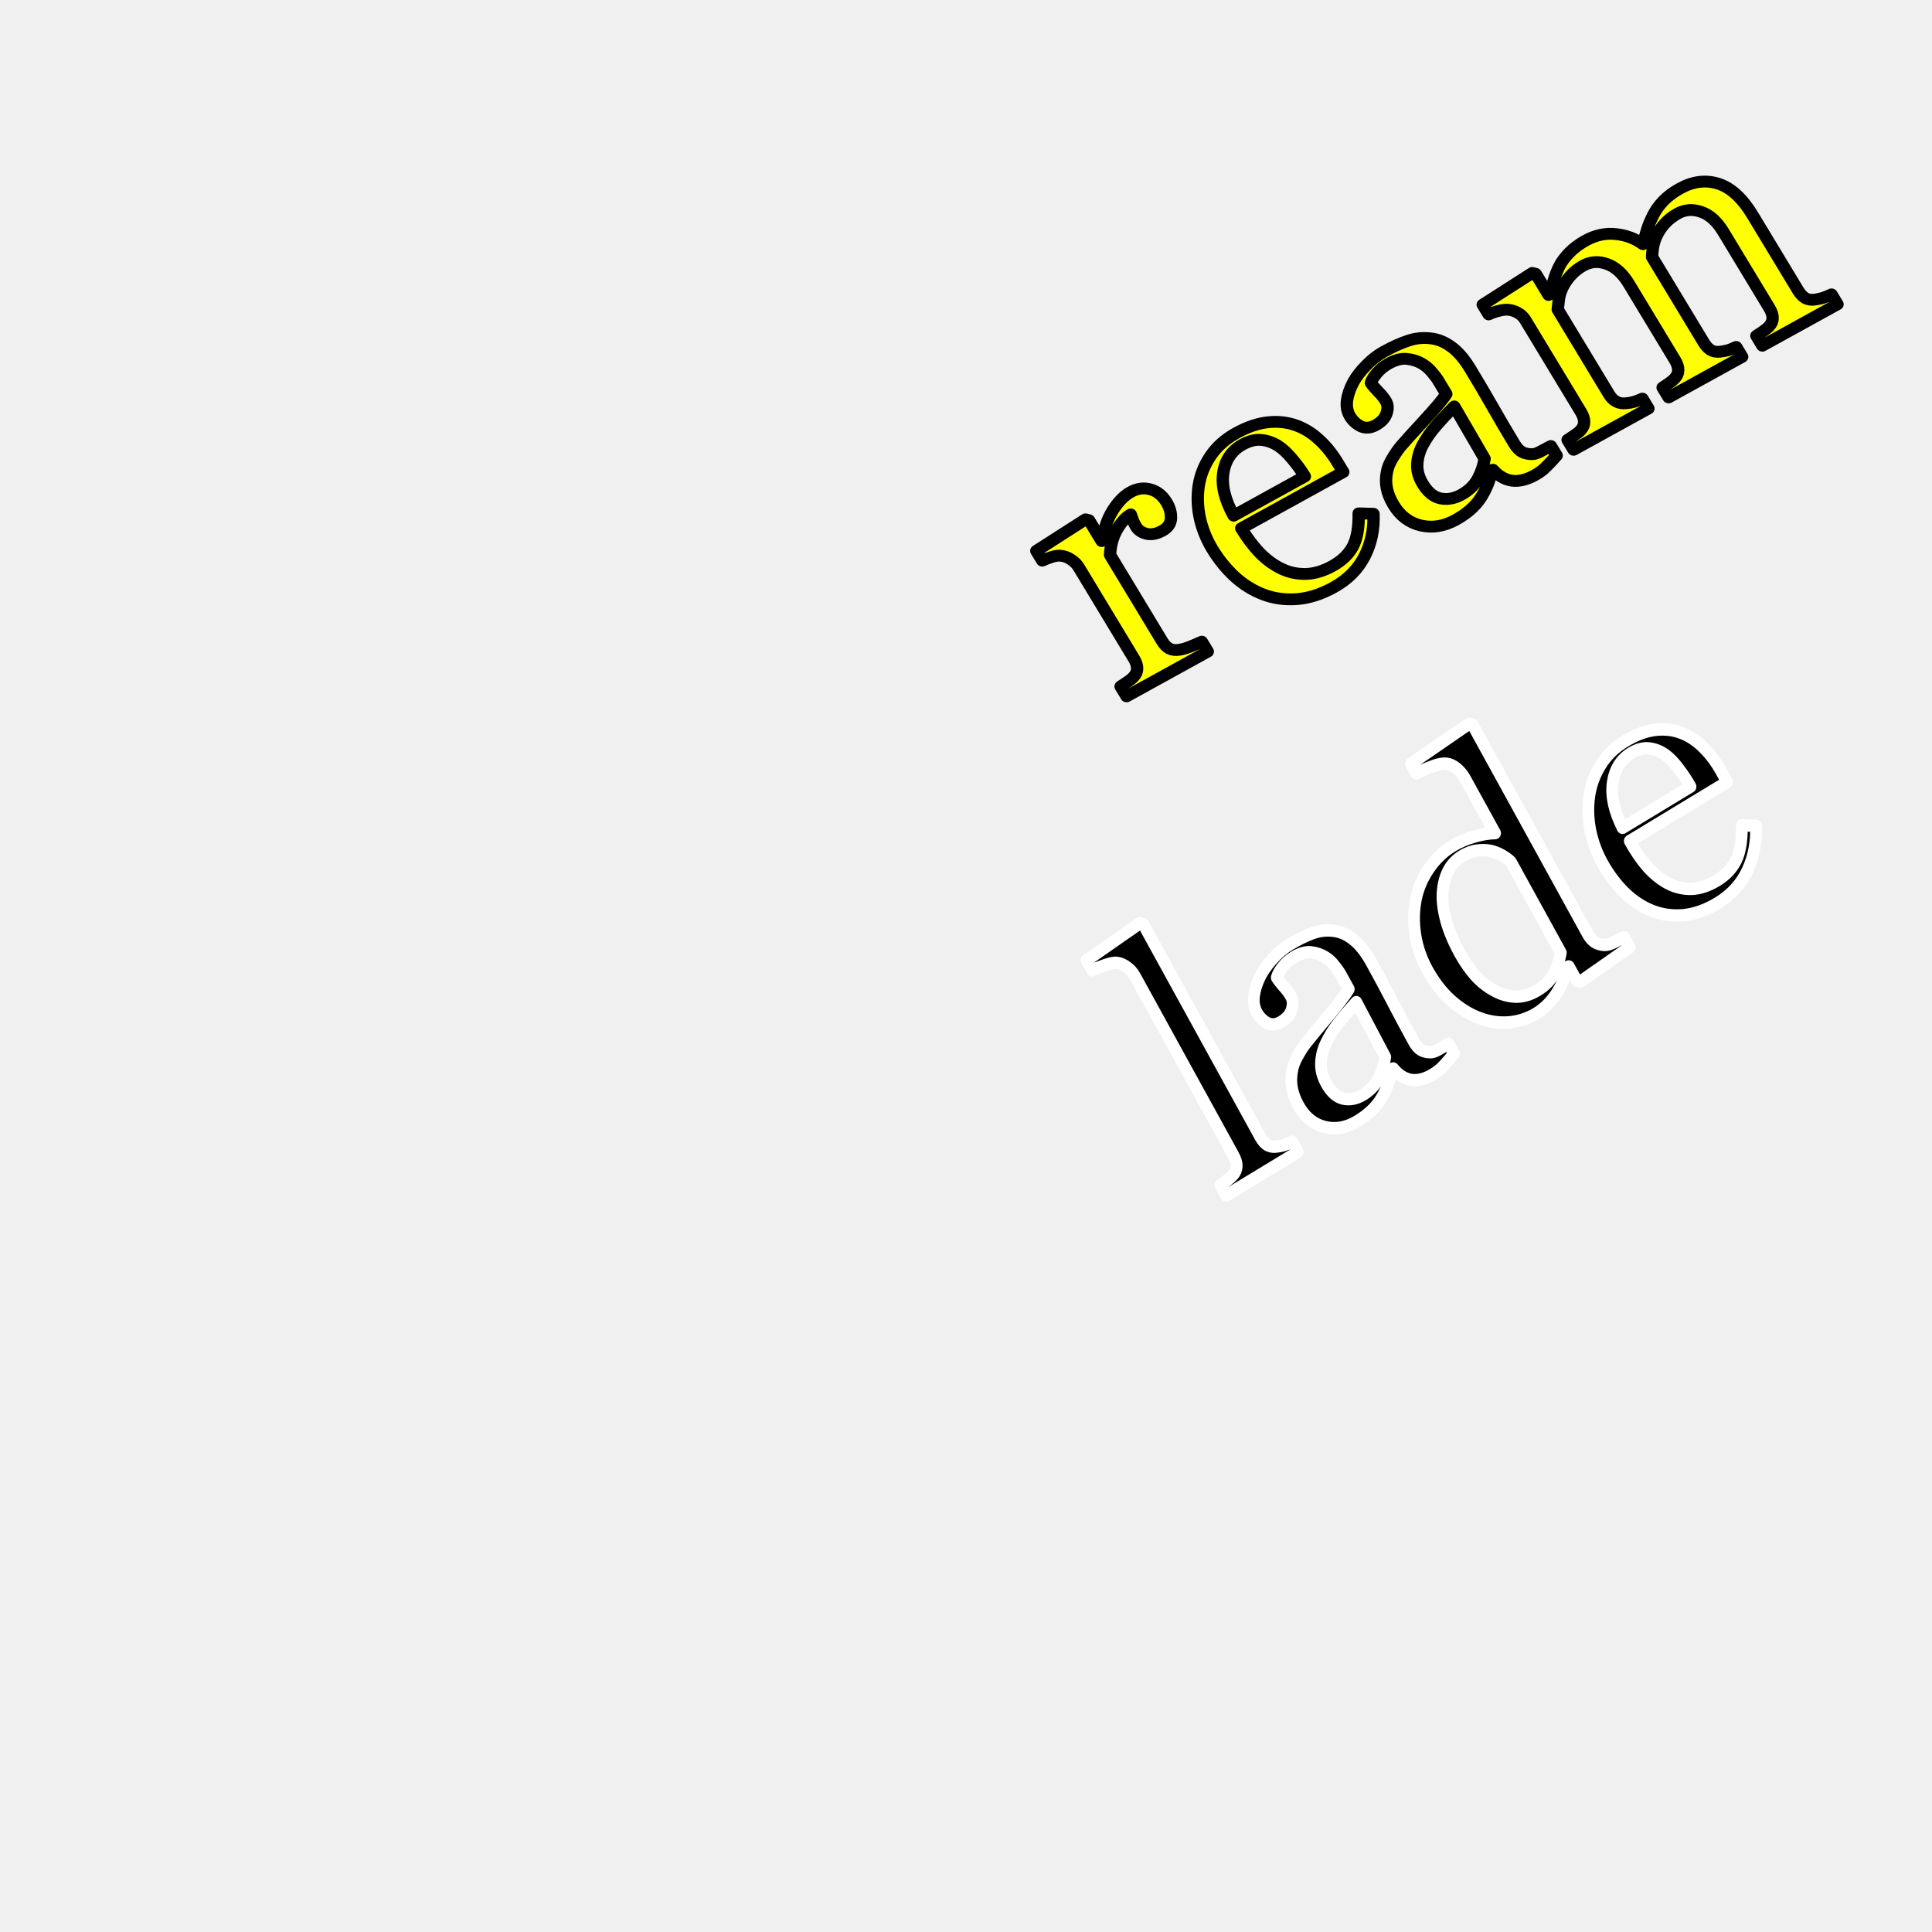
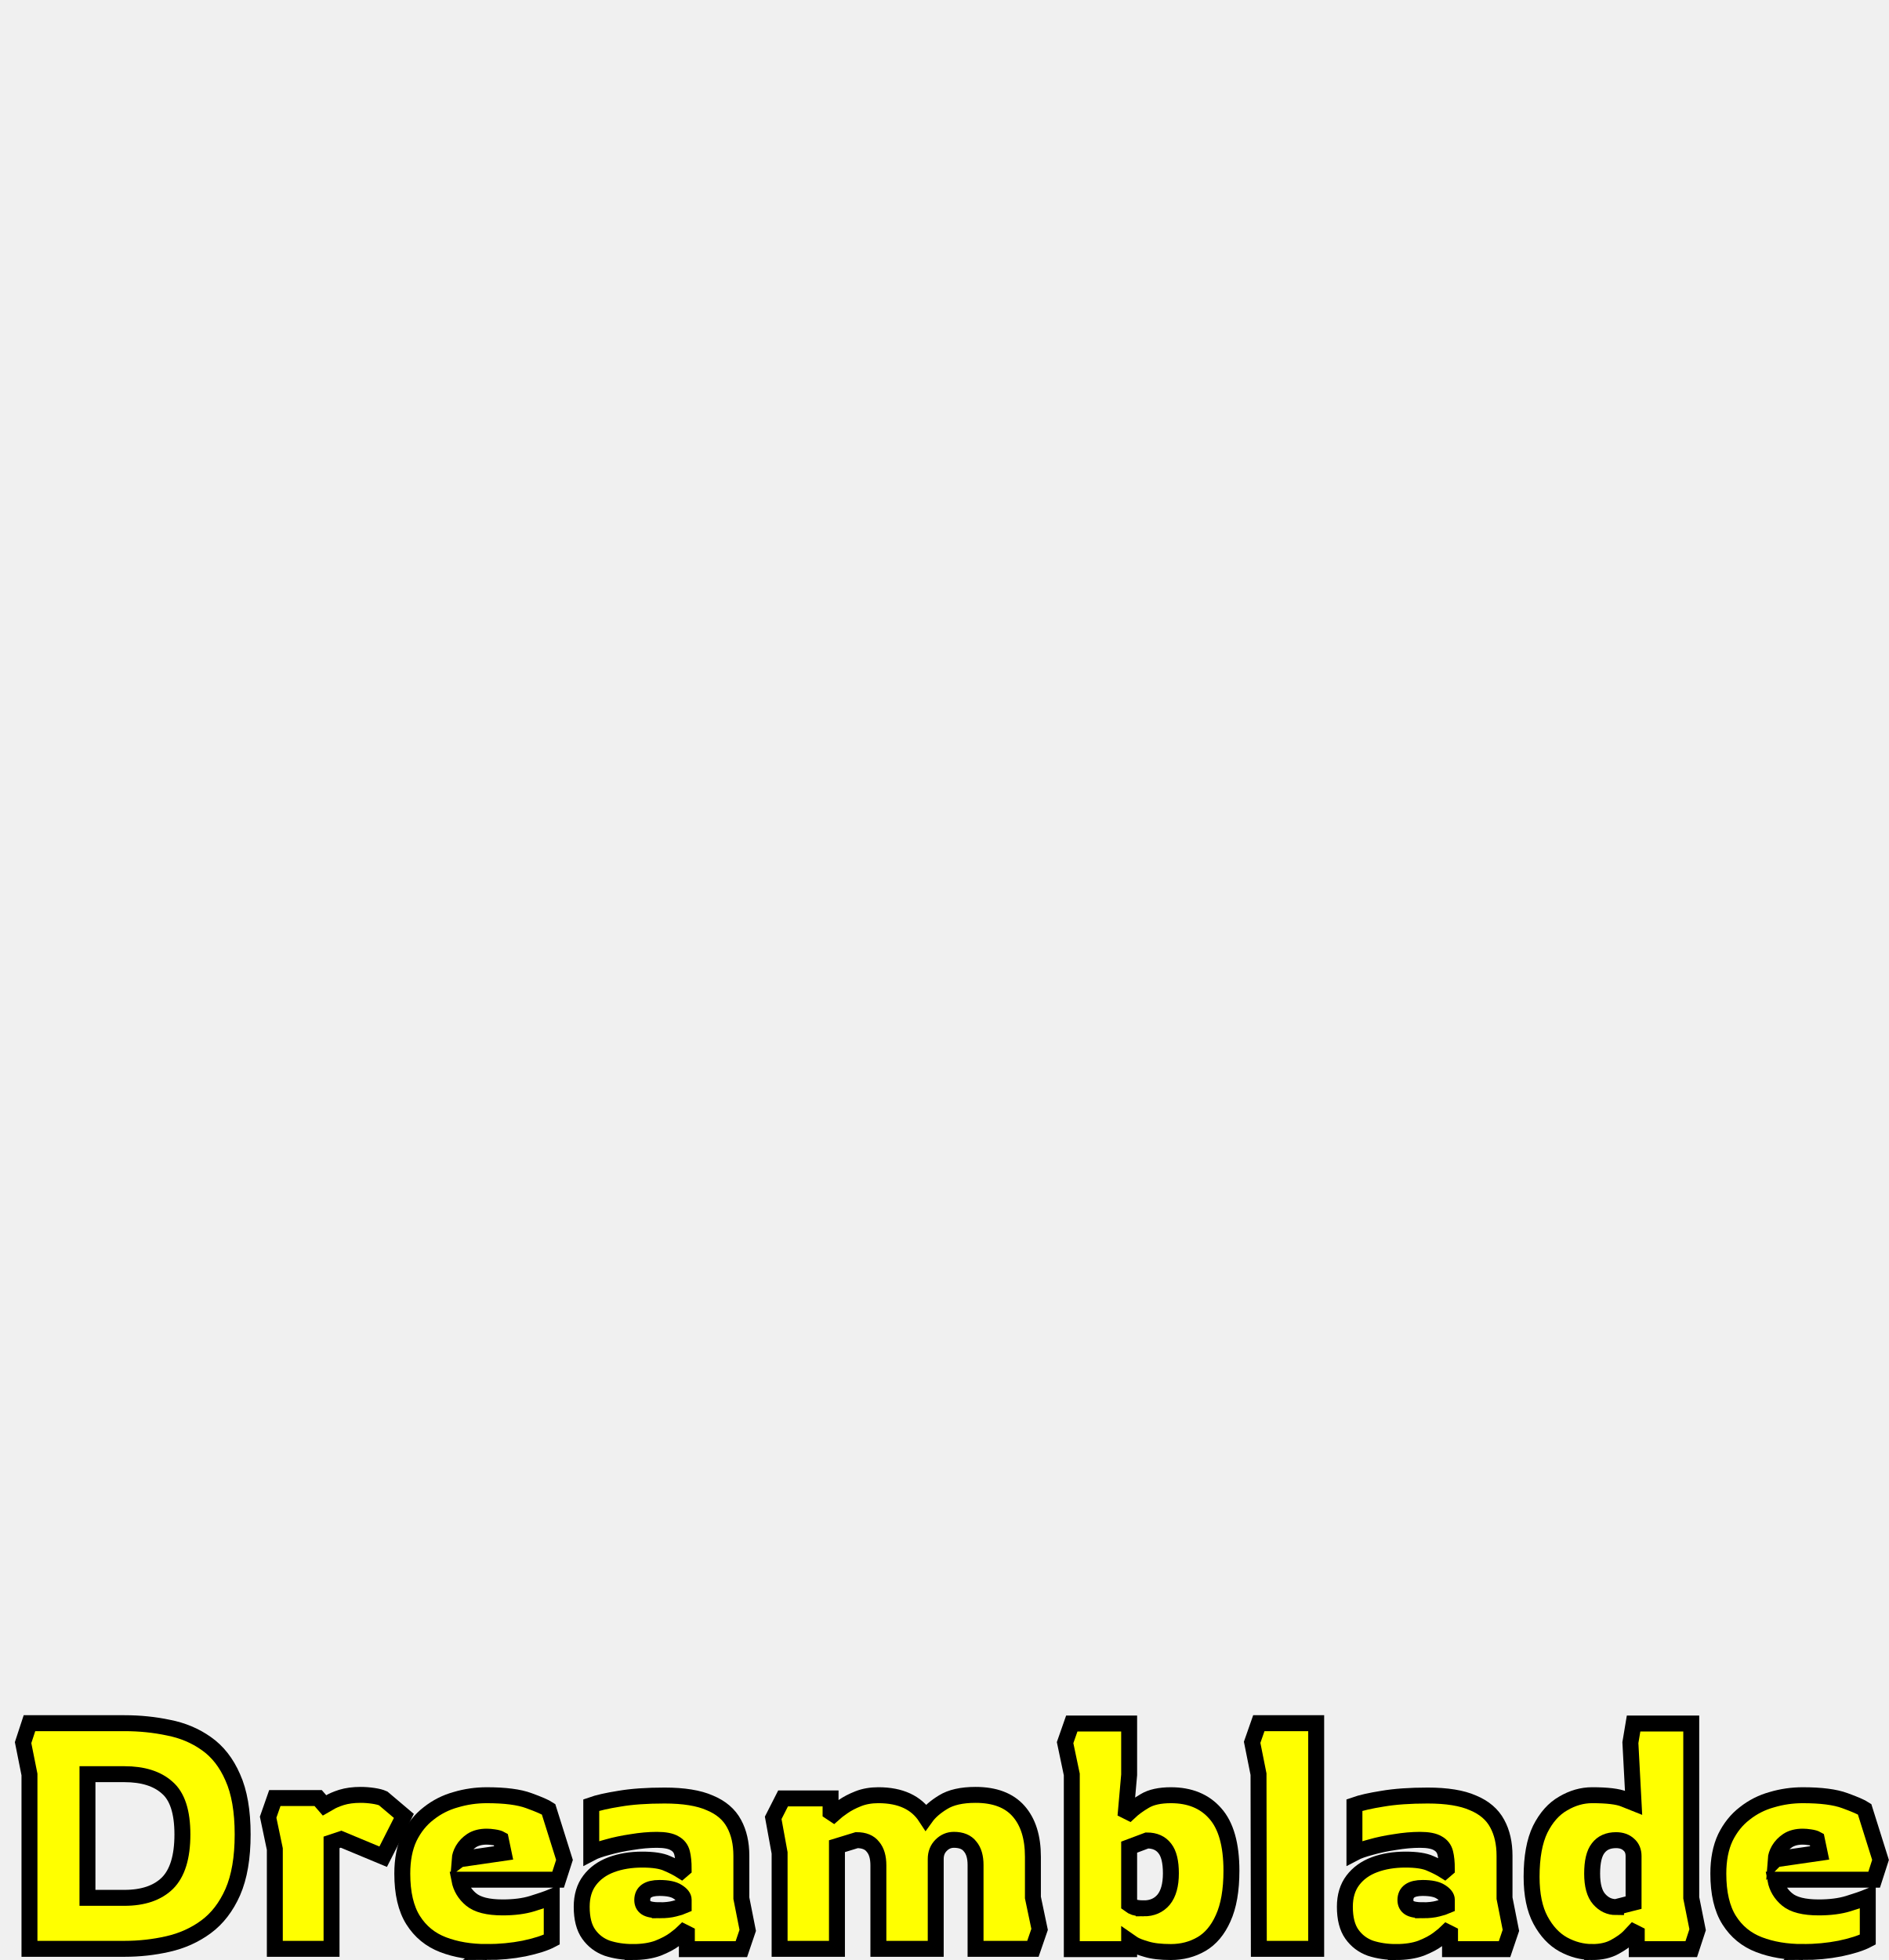
- <svg xmlns="http://www.w3.org/2000/svg" width="160mm" height="160mm" viewBox="0 0 160 160" version="1.1" id="svg154">
+ <svg xmlns="http://www.w3.org/2000/svg" width="177.712mm" height="184.397mm" viewBox="0 0 177.712 184.397" version="1.1" id="svg154">
  <defs id="defs151">
    <linearGradient id="linearGradient2158">
      <stop style="stop-color:#252525;stop-opacity:1;" offset="0" id="stop2156" />
    </linearGradient>
  </defs>
-   <g id="layer5" transform="matrix(0.8136918,0,0,0.8136918,7.45822,15.78859)" style="display:none">
+   <g id="layer1" style="display:none" transform="translate(-1.058334,-0.529167)">
+     <path id="rect3042" style="display:none;fill:#ffffff;stroke:#000000;stroke-width:2;stroke-linecap:square;stroke-dasharray:none" d="m 143.696,99.512 c 20.204,-18.272 29.28,-43.044 31.853,-41.177 l -1.965,22.13 20.962,-8.337 c 2.954,-1.175 -12.731,19.776 -32.935,38.048 -20.204,18.272 -38.621,35.296 -40.614,32.82 l -9.84,-12.222 c -1.994,-2.476 12.336,-12.99 32.54,-31.262 z" />
+     <path id="path5283-0" style="display:none;fill:#ffffff;stroke:#000000;stroke-width:2;stroke-linecap:square;stroke-dasharray:none" d="m 130.93,140.1 c 7.566,-2.857 35.841,-40.194 35.841,-40.194 0,0 -30.597,29.558 -38.799,29.368 1.67,5.43 1.636,5.433 2.958,10.826 z" />
+     <path id="path5283-0-9" style="display:none;fill:#ffffff;stroke:#000000;stroke-width:2;stroke-linecap:square;stroke-dasharray:none" d="m 118.239,124.956 c 5.055,-6.312 29.001,-49.46 29.001,-49.46 0,0 -29.905,37.636 -37.06,41.651 4.203,3.823 4.175,3.842 8.06,7.81 z" />
+     <path id="path5283-5-8" style="display:none;fill:#ffffff;stroke:#000000;stroke-width:1.144;stroke-linecap:square" d="m 117.979,128.186 c 3.782,-2.815 13.098,-17.382 17.894,-22.175 7.327,-7.323 12.877,-32.138 12.877,-32.138 0,0 -16.037,22.907 -19.044,25.971 -2.788,2.84 -14.018,16.078 -18.666,17.309 3.691,5.473 3.653,5.487 6.94,11.032 z" />
+     <path id="path5283" style="display:none;fill:#ffffff;stroke:#000000;stroke-width:2;stroke-linecap:square" d="m 123.549,141.279 c 6.242,-5.362 13.577,-27.129 27.272,-41.794 11.74,-12.572 12.522,-37.08 12.522,-37.08 0,0 -9.759,22.374 -17.863,29.775 -12.598,11.505 -27.205,27.78 -35.115,30.45 6.969,9.225 6.906,9.254 13.184,18.649 z" />
+     <path id="path5283-7" style="display:inline;fill:#ffffff;stroke:#000000;stroke-width:2.45;stroke-linecap:square" d="m 132.762,140.883 c 7.645,-6.568 28.242,-25.353 37.904,-47.49 9.915,-22.718 3.903,-36.615 3.903,-36.615 0,0 -7.44,23.999 -17.367,35.711 -14.169,16.717 -26.402,25.983 -36.09,29.253 8.537,11.3 3.961,7.632 11.651,19.14 z" />
+     <path id="path5283-7-7" style="display:inline;fill:#ffffff;stroke:#000000;stroke-width:1.968;stroke-linecap:square" d="m 126.178,132.002 c 6.141,-5.276 22.685,-20.364 30.445,-38.145 7.964,-18.248 3.135,-29.41 3.135,-29.41 0,0 -5.976,19.276 -13.95,28.684 -11.381,13.428 -21.206,20.87 -28.989,23.497 6.857,9.076 3.181,6.13 9.358,15.374 z" />
+     <path id="path5283-7-7-7" style="display:inline;fill:#ffffff;stroke:#000000;stroke-width:1.58;stroke-linecap:square" d="m 118.797,126.426 c 4.931,-4.236 18.213,-16.35 24.444,-30.626 6.394,-14.651 2.517,-23.613 2.517,-23.613 0,0 -4.798,15.477 -11.2,23.03 -9.137,10.781 -17.026,16.757 -23.275,18.865 5.505,7.287 2.554,4.922 7.514,12.343 z" />
+     <path style="display:none;fill:none;fill-opacity:1;stroke:#ff0000;stroke-width:2.041;stroke-linecap:square;stroke-dasharray:none;stroke-opacity:1" id="path9271" d="M -32.732,72.798 A 104.49,104.49 0 0 1 75.095,-28.235 104.49,104.49 0 0 1 176.137,79.583 104.49,104.49 0 0 1 68.328,180.635 104.49,104.49 0 0 1 -32.734,72.835" />
+     <path style="display:none;fill:none;fill-opacity:1;stroke:#ff0000;stroke-width:1.795;stroke-linecap:square;stroke-dasharray:none;stroke-opacity:1" id="path9271-3" d="M -18.534,74.023 A 91.893,91.893 0 0 1 76.294,-14.83 91.893,91.893 0 0 1 165.154,79.99 91.893,91.893 0 0 1 70.343,168.859 91.893,91.893 0 0 1 -18.535,74.055" />
+     <path style="display:none;fill:none;fill-opacity:1;stroke:#ff0000;stroke-width:1.502;stroke-linecap:square;stroke-dasharray:none;stroke-opacity:1" id="path9271-3-6" d="M -4.815,69.9 A 76.885,76.885 0 0 1 74.525,-4.441 76.885,76.885 0 0 1 148.874,74.893 76.885,76.885 0 0 1 69.546,149.248 76.885,76.885 0 0 1 -4.816,69.927" />
+     <path style="display:none;fill:none;fill-opacity:1;stroke:#ff0000;stroke-width:1.115;stroke-linecap:square;stroke-dasharray:none;stroke-opacity:1" id="path9271-3-6-0" d="M 20.612,71.668 A 57.061,57.061 0 0 1 79.494,16.495 57.061,57.061 0 0 1 134.672,75.373 57.061,57.061 0 0 1 75.799,130.557 57.061,57.061 0 0 1 20.611,71.688" />
+   </g>
+   <g id="layer5" transform="matrix(0.8136918,0,0,0.8136918,6.399886,15.25942)" style="display:none">
    <path id="rect9190" style="stroke:#ffffff;stroke-width:2.458;stroke-linecap:round;stroke-linejoin:round;stroke-dasharray:none;stroke-dashoffset:0" d="m 103.298,156.664 29.618,18.398 -2.499,-34.056 c -0.012,-0.159 -13.1,-22.691 -13.181,-22.831 l -8.969,-15.535 -8.969,-15.535 c -0.081,-0.14 -17.964,-31.408 -18.088,-31.33 l -26.571,16.608 7.058,12.224 28.054,9.444 -2.646,20.807 21.222,7.642 -9.946,25.646 c 0.099,0.345 4.85,8.476 4.918,8.518 z" />
    <path style="fill:#000000;fill-opacity:1;stroke:#ffffff;stroke-width:3.143;stroke-linecap:square;stroke-linejoin:miter;stroke-dasharray:none;stroke-opacity:1" id="path9532" d="M 29.806,95.806 7.566,83.098 29.692,70.192 Z" transform="matrix(-0.1571604,-0.8919244,-0.7123218,-0.1513224,153.5748,162.9161)" />
    <path style="fill:#000000;fill-opacity:1;stroke:#ffffff;stroke-width:3.143;stroke-linecap:square;stroke-linejoin:miter;stroke-dasharray:none;stroke-opacity:1" id="path9532-1" d="M 29.806,95.806 7.566,83.098 29.692,70.192 Z" transform="matrix(-0.1571604,-0.8919244,-0.7123218,-0.1513224,137.4549,134.9956)" />
    <path style="fill:#ffff01;fill-opacity:1;stroke:#000000;stroke-width:2.222;stroke-linecap:round;stroke-linejoin:round;stroke-dasharray:none;stroke-opacity:1" id="path9636" d="M 113.903,109.645 102.394,93.778 82.798,94.264 94.332,78.415 87.814,59.929 106.452,66 l 15.568,-11.911 -0.015,19.602 16.139,11.125 -18.647,6.043 z" transform="matrix(-0.2658311,1.073828,1.073828,0.2658311,78.31102,4.824574)" />
  </g>
-   <g id="layer2" transform="translate(-5.536466,-6.389885)" style="display:none">
+   <g id="layer2" transform="translate(-6.5948,-6.919052)" style="display:none">
    <g id="g5820" transform="matrix(-1.015379,0.5862291,0.5862291,1.015379,21.48778,-51.64968)" style="stroke-width:1.706;stroke-dasharray:none">
      <path id="rect5930" style="fill:#ffffff;stroke:#000000;stroke-width:1.706;stroke-linecap:round;stroke-dasharray:none" d="m 70.893,198.301 -6.185,2.557 v 26.408 l -0.497,28.214 c 0.079,0.053 -0.661,0.44 -1.624,0.44 -4.914,0 -8.751,2.802 -8.751,8.485 0,5.683 4.689,8.575 8.751,8.485 8.065,-0.179 7.736,-7.47 7.736,-7.47 0,0 0.094,-7.108 0.119,-8.05 z" transform="rotate(180,47.46458,157.1416)" />
      <path style="display:inline;fill:none;fill-rule:evenodd;stroke:#000000;stroke-width:1.09;stroke-linecap:round;stroke-linejoin:miter;stroke-dasharray:none" id="path4261" d="m 83.919,134.839 c -0.409,-0.365 0.29,-0.732 0.606,-0.68 0.858,0.139 1.056,1.216 0.754,1.892 -0.54,1.21 -2.11,1.438 -3.179,0.828 -1.568,-0.896 -1.831,-3.016 -0.902,-4.465 1.239,-1.932 3.926,-2.228 5.751,-0.976 0.915,0.628 1.576,1.585 1.869,2.654" transform="matrix(1.600304,0,0,-1.52235,-101.2411,256.0824)" />
    </g>
    <path id="path7466" style="display:inline;fill:#fefe00;fill-opacity:1;stroke:#000000;stroke-width:2;stroke-linecap:round;stroke-linejoin:round;stroke-dasharray:none;stroke-opacity:1" d="m 72.985,80.947 c -5.719,3.452 -12.287,5.209 -18.847,5.041 -3.056,-0.084 -6.061,-0.585 -8.927,-1.488 12.937,-0.349 27.743,-12.662 28.796,-25.199 1.088,-13.04 -8.904,-23.892 -20.409,-24.185 -11.505,-0.292 -24.494,7.187 -29.106,15.584 2.818,-16.363 17.981,-28.597 34.917,-28.175 l 0.024,4.3e-4 c 18.027,0.469 31.454,15.052 29.992,32.574 -0.875,10.491 -7.029,20.166 -16.44,25.847 z" />
  </g>
-   <g aria-label="ream" transform="matrix(0.8838031,-0.4874316,0.5128924,0.8486053,0,0)" id="text9776" style="font-size:29.986px;display:inline;fill:#ffff00;stroke:#000000;stroke-linecap:round;stroke-linejoin:round">
+   <g aria-label="ream" transform="matrix(0.8838031,-0.4874316,0.5128924,0.8486053,-1.058334,-0.529167)" id="text9776" style="font-size:29.986px;display:none;fill:#ffff00;stroke:#000000;stroke-linecap:round;stroke-linejoin:round">
    <path d="m 60.648,83.868 q 0,0.747 -0.366,1.332 -0.366,0.571 -1.127,0.571 -0.82,0 -1.259,-0.425 -0.425,-0.425 -0.425,-0.937 0,-0.322 0.044,-0.586 0.059,-0.264 0.102,-0.527 -0.688,0 -1.611,0.556 -0.922,0.556 -1.567,1.581 v 8.404 q 0,0.512 0.19,0.835 0.205,0.322 0.63,0.483 0.366,0.146 0.937,0.22 0.586,0.073 1.01,0.102 V 96.445 H 49.594 v -0.966 q 0.337,-0.029 0.688,-0.059 0.366,-0.029 0.63,-0.117 0.41,-0.132 0.6,-0.454 0.205,-0.337 0.205,-0.864 v -8.917 q 0,-0.454 -0.22,-0.893 -0.205,-0.439 -0.586,-0.703 -0.278,-0.176 -0.659,-0.249 -0.381,-0.088 -0.82,-0.117 v -0.952 l 4.802,-0.322 0.205,0.205 v 2.035 h 0.073 q 0.908,-1.186 2.021,-1.801 1.113,-0.615 2.035,-0.615 0.922,0 1.493,0.6 0.586,0.6 0.586,1.611 z" style="font-family:Georgia;-inkscape-font-specification:Georgia" id="path13074" />
    <path d="m 74.704,93.048 q -0.908,1.728 -2.431,2.753 -1.523,1.025 -3.499,1.025 -1.742,0 -3.06,-0.615 -1.303,-0.615 -2.152,-1.669 -0.849,-1.054 -1.274,-2.46 -0.41,-1.406 -0.41,-2.972 0,-1.406 0.439,-2.753 0.454,-1.362 1.318,-2.445 0.835,-1.04 2.064,-1.669 1.245,-0.644 2.782,-0.644 1.581,0 2.709,0.498 1.127,0.498 1.83,1.362 0.674,0.82 0.996,1.933 0.337,1.113 0.337,2.416 v 0.966 h -9.561 q 0,1.42 0.264,2.577 0.278,1.157 0.864,2.035 0.571,0.849 1.493,1.347 0.922,0.483 2.196,0.483 1.303,0 2.24,-0.6 0.952,-0.615 1.83,-2.196 z m -3.236,-5.505 q 0,-0.82 -0.146,-1.757 -0.132,-0.937 -0.439,-1.567 -0.337,-0.674 -0.922,-1.098 -0.586,-0.425 -1.508,-0.425 -1.537,0 -2.562,1.288 -1.01,1.274 -1.098,3.558 z" style="font-family:Georgia;-inkscape-font-specification:Georgia" id="path13076" />
    <path d="m 90.049,96.182 q -0.688,0.249 -1.215,0.395 -0.512,0.161 -1.171,0.161 -1.142,0 -1.83,-0.527 -0.674,-0.542 -0.864,-1.567 h -0.088 q -0.952,1.054 -2.05,1.611 -1.083,0.556 -2.621,0.556 -1.625,0 -2.679,-0.996 -1.04,-0.996 -1.04,-2.606 0,-0.835 0.234,-1.493 0.234,-0.659 0.703,-1.186 0.366,-0.439 0.966,-0.776 0.6,-0.351 1.127,-0.556 0.659,-0.249 2.665,-0.922 2.021,-0.674 2.723,-1.054 v -1.45 q 0,-0.19 -0.088,-0.732 -0.073,-0.542 -0.337,-1.025 -0.293,-0.542 -0.835,-0.937 -0.527,-0.41 -1.508,-0.41 -0.674,0 -1.259,0.234 -0.571,0.22 -0.805,0.469 0,0.293 0.132,0.864 0.146,0.571 0.146,1.054 0,0.512 -0.469,0.937 -0.454,0.425 -1.274,0.425 -0.732,0 -1.083,-0.512 -0.337,-0.527 -0.337,-1.171 0,-0.674 0.469,-1.288 0.483,-0.615 1.245,-1.098 0.659,-0.41 1.596,-0.688 0.937,-0.293 1.83,-0.293 1.23,0 2.138,0.176 0.922,0.161 1.669,0.717 0.747,0.542 1.127,1.479 0.395,0.922 0.395,2.387 0,2.094 -0.044,3.719 -0.044,1.611 -0.044,3.529 0,0.571 0.19,0.908 0.205,0.337 0.615,0.571 0.22,0.132 0.688,0.146 0.483,0.015 0.981,0.015 z m -5.11,-7.731 q -1.245,0.366 -2.182,0.717 -0.937,0.351 -1.742,0.878 -0.732,0.498 -1.157,1.186 -0.425,0.674 -0.425,1.611 0,1.215 0.63,1.786 0.644,0.571 1.625,0.571 1.04,0 1.83,-0.498 0.791,-0.512 1.332,-1.201 z" style="font-family:Georgia;-inkscape-font-specification:Georgia" id="path13078" />
    <path d="m 116.213,96.445 h -7.043 v -0.966 q 0.337,-0.029 0.674,-0.059 0.351,-0.029 0.615,-0.117 0.41,-0.132 0.6,-0.454 0.205,-0.337 0.205,-0.864 v -7.453 q 0,-1.523 -0.703,-2.343 -0.688,-0.835 -1.728,-0.835 -0.717,0 -1.347,0.22 -0.63,0.22 -1.157,0.615 -0.425,0.322 -0.717,0.703 -0.278,0.366 -0.425,0.615 v 8.331 q 0,0.512 0.176,0.849 0.176,0.322 0.6,0.498 0.337,0.132 0.6,0.205 0.278,0.059 0.717,0.088 v 0.966 h -6.896 v -0.966 q 0.337,-0.029 0.644,-0.059 0.322,-0.029 0.586,-0.117 0.41,-0.132 0.6,-0.454 0.205,-0.337 0.205,-0.864 v -7.453 q 0,-1.523 -0.703,-2.343 -0.688,-0.835 -1.728,-0.835 -0.717,0 -1.347,0.234 -0.63,0.22 -1.157,0.615 -0.425,0.322 -0.717,0.732 -0.293,0.395 -0.439,0.6 v 8.273 q 0,0.498 0.205,0.835 0.205,0.337 0.615,0.512 0.307,0.146 0.63,0.22 0.322,0.073 0.717,0.102 v 0.966 h -7.013 v -0.966 q 0.337,-0.029 0.688,-0.059 0.366,-0.029 0.63,-0.117 0.41,-0.132 0.6,-0.454 0.205,-0.337 0.205,-0.864 v -8.975 q 0,-0.469 -0.22,-0.835 -0.205,-0.381 -0.586,-0.644 -0.278,-0.176 -0.688,-0.278 -0.41,-0.117 -0.849,-0.146 V 82.155 l 4.832,-0.322 0.205,0.205 v 2.064 h 0.102 q 0.366,-0.366 0.893,-0.864 0.527,-0.498 0.981,-0.805 0.512,-0.351 1.274,-0.586 0.776,-0.234 1.669,-0.234 1.406,0 2.416,0.761 1.01,0.747 1.45,1.816 0.527,-0.512 0.922,-0.893 0.41,-0.395 1.069,-0.835 0.556,-0.381 1.303,-0.615 0.761,-0.234 1.684,-0.234 1.83,0 2.899,1.201 1.069,1.201 1.069,3.69 v 7.335 q 0,0.512 0.176,0.849 0.176,0.322 0.6,0.498 0.337,0.132 0.659,0.205 0.337,0.059 0.747,0.088 z" style="font-family:Georgia;-inkscape-font-specification:Georgia" id="path13080" />
  </g>
-   <g aria-label="lade" transform="matrix(0.8431243,-0.5109491,0.4892856,0.8895485,0,0)" id="text9776-7" style="font-size:29.986px;display:inline;stroke:#ffffff;stroke-linecap:round;stroke-linejoin:round">
+   <g aria-label="lade" transform="matrix(0.8431243,-0.5109491,0.4892856,0.8895485,-1.058334,-0.529167)" id="text9776-7" style="font-size:29.986px;display:none;stroke:#ffffff;stroke-linecap:round;stroke-linejoin:round">
    <path d="m 48.929,135.36 h -7.043 v -0.966 q 0.337,-0.029 0.717,-0.059 0.381,-0.044 0.63,-0.117 0.41,-0.132 0.615,-0.454 0.205,-0.337 0.205,-0.864 v -16.721 q 0,-0.527 -0.234,-0.981 -0.22,-0.469 -0.586,-0.732 -0.264,-0.176 -0.966,-0.322 -0.703,-0.146 -1.127,-0.176 v -0.937 l 5.432,-0.337 0.205,0.22 v 19.81 q 0,0.512 0.19,0.849 0.19,0.322 0.615,0.498 0.322,0.146 0.63,0.22 0.322,0.073 0.717,0.102 z" style="font-family:Georgia;-inkscape-font-specification:Georgia" id="path13065" />
    <path d="m 64.42,135.097 q -0.688,0.249 -1.215,0.395 -0.512,0.161 -1.171,0.161 -1.142,0 -1.83,-0.527 -0.674,-0.542 -0.864,-1.567 h -0.088 q -0.952,1.054 -2.05,1.611 -1.083,0.556 -2.621,0.556 -1.625,0 -2.679,-0.996 -1.04,-0.996 -1.04,-2.606 0,-0.835 0.234,-1.493 0.234,-0.659 0.703,-1.186 0.366,-0.439 0.966,-0.776 0.6,-0.351 1.127,-0.556 0.659,-0.249 2.665,-0.922 2.021,-0.674 2.723,-1.054 v -1.45 q 0,-0.19 -0.088,-0.732 -0.073,-0.542 -0.337,-1.025 -0.293,-0.542 -0.835,-0.937 -0.527,-0.41 -1.508,-0.41 -0.674,0 -1.259,0.234 -0.571,0.22 -0.805,0.469 0,0.293 0.132,0.864 0.146,0.571 0.146,1.054 0,0.512 -0.469,0.937 -0.454,0.425 -1.274,0.425 -0.732,0 -1.083,-0.512 -0.337,-0.527 -0.337,-1.171 0,-0.674 0.469,-1.288 0.483,-0.615 1.245,-1.098 0.659,-0.41 1.596,-0.688 0.937,-0.293 1.83,-0.293 1.23,0 2.138,0.176 0.922,0.161 1.669,0.717 0.747,0.542 1.127,1.479 0.395,0.922 0.395,2.387 0,2.094 -0.044,3.719 -0.044,1.611 -0.044,3.529 0,0.571 0.19,0.908 0.205,0.337 0.615,0.571 0.22,0.132 0.688,0.146 0.483,0.015 0.981,0.015 z m -5.11,-7.731 q -1.245,0.366 -2.182,0.717 -0.937,0.351 -1.742,0.878 -0.732,0.498 -1.157,1.186 -0.425,0.674 -0.425,1.611 0,1.215 0.63,1.786 0.644,0.571 1.625,0.571 1.04,0 1.83,-0.498 0.791,-0.512 1.332,-1.201 z" style="font-family:Georgia;-inkscape-font-specification:Georgia" id="path13067" />
    <path d="m 81.667,135.097 -5.037,0.322 -0.22,-0.205 v -1.347 l -0.117,-0.029 q -0.761,0.849 -1.889,1.391 -1.113,0.542 -2.299,0.542 -1.23,0 -2.387,-0.542 -1.142,-0.556 -1.991,-1.552 -0.864,-1.01 -1.376,-2.431 -0.498,-1.42 -0.498,-3.133 0,-1.567 0.542,-2.972 0.542,-1.406 1.493,-2.46 0.893,-0.981 2.182,-1.567 1.303,-0.586 2.65,-0.586 1.01,0 1.977,0.264 0.981,0.249 1.684,0.644 v -5.022 q 0,-0.615 -0.205,-1.113 -0.205,-0.512 -0.571,-0.776 -0.41,-0.278 -1.113,-0.395 -0.688,-0.132 -1.493,-0.19 v -0.908 l 5.901,-0.337 0.22,0.22 v 19.473 q 0,0.512 0.19,0.878 0.205,0.351 0.586,0.6 0.278,0.176 0.805,0.22 0.527,0.044 0.966,0.059 z m -5.286,-2.533 v -8.448 q -0.117,-0.381 -0.381,-0.82 -0.264,-0.439 -0.659,-0.805 -0.425,-0.366 -0.996,-0.6 -0.571,-0.249 -1.332,-0.249 -0.878,0 -1.625,0.454 -0.732,0.454 -1.303,1.303 -0.542,0.82 -0.864,2.094 -0.307,1.259 -0.307,2.797 0,1.23 0.234,2.24 0.234,0.996 0.791,1.859 0.512,0.82 1.303,1.318 0.805,0.498 1.903,0.498 1.171,0 1.933,-0.512 0.776,-0.512 1.303,-1.127 z" style="font-family:Georgia;-inkscape-font-specification:Georgia" id="path13069" />
    <path d="m 95.899,131.963 q -0.908,1.728 -2.431,2.753 -1.523,1.025 -3.499,1.025 -1.742,0 -3.06,-0.615 -1.303,-0.615 -2.152,-1.669 -0.849,-1.054 -1.274,-2.46 -0.41,-1.406 -0.41,-2.972 0,-1.406 0.439,-2.753 0.454,-1.362 1.318,-2.445 0.835,-1.04 2.064,-1.669 1.245,-0.644 2.782,-0.644 1.581,0 2.709,0.498 1.127,0.498 1.83,1.362 0.674,0.82 0.996,1.933 0.337,1.113 0.337,2.416 v 0.966 h -9.561 q 0,1.42 0.264,2.577 0.278,1.157 0.864,2.035 0.571,0.849 1.493,1.347 0.922,0.483 2.196,0.483 1.303,0 2.24,-0.6 0.952,-0.615 1.83,-2.196 z m -3.236,-5.505 q 0,-0.82 -0.146,-1.757 -0.132,-0.937 -0.439,-1.567 -0.337,-0.674 -0.922,-1.098 -0.586,-0.425 -1.508,-0.425 -1.537,0 -2.562,1.288 -1.01,1.274 -1.098,3.558 z" style="font-family:Georgia;-inkscape-font-specification:Georgia" id="path13071" />
  </g>
-   <g id="layer4" style="display:none" transform="translate(-5.536466,-6.389885)">
+   <g id="layer4" style="display:none" transform="translate(-6.5948,-6.919052)">
    <g id="g5820-8" transform="rotate(180,113.9913,166.1648)" style="display:none">
      <ellipse style="fill:#ffffff;fill-opacity:1;stroke:#000000;stroke-width:2;stroke-dasharray:none;stroke-opacity:1" id="path740-1" ry="10.29" rx="10.556" cy="49.878" cx="31.846" />
      <path style="fill:none;fill-rule:evenodd;stroke:#000000;stroke-width:1.271;stroke-linecap:round;stroke-linejoin:miter;stroke-dasharray:none" id="path4261-3" d="m 83.919,134.839 c -0.409,-0.365 0.29,-0.732 0.606,-0.68 0.858,0.139 1.056,1.216 0.754,1.892 -0.54,1.21 -2.11,1.438 -3.179,0.828 -1.568,-0.896 -1.831,-3.016 -0.902,-4.465 1.239,-1.932 3.926,-2.228 5.751,-0.976 2.297,1.576 2.628,4.838 1.05,7.038 -1.911,2.664 -5.751,3.029 -8.324,1.124 -3.033,-2.245 -3.43,-6.664 -1.198,-9.61 0.835,-1.102 1.982,-1.951 3.272,-2.444" transform="matrix(1.647358,0,0,1.502787,-105.5931,-151.844)" />
    </g>
    <path id="path23959" style="fill:#ffe40a;stroke:#8f8f00;stroke-width:1.5;stroke-linecap:round;stroke-linejoin:round;stroke-opacity:0.633" d="m 193.3,210.242 c -0.775,0.432 -1.657,-0.168 -2.402,-0.44 -1,-0.402 -1.949,-1.073 -3.05,-1.122 -1.121,0.36 -1.911,1.32 -2.844,1.996 -0.613,0.408 -1.47,1.338 -2.204,0.747 -0.462,-0.913 -0.144,-1.986 -0.076,-2.959 0.061,-0.877 0.357,-1.829 -0.014,-2.666 -1.125,-1.286 -2.91,-1.779 -4.023,-3.083 -0.661,-0.933 0.801,-1.374 1.485,-1.501 1.188,-0.321 2.478,-0.347 3.579,-0.933 0.672,-0.677 0.737,-1.714 1.013,-2.589 0.279,-0.895 0.381,-1.966 1.12,-2.616 0.899,-0.282 1.357,0.896 1.78,1.499 0.622,0.97 1.009,2.152 1.921,2.896 1.119,0.368 2.322,0.056 3.475,0.057 0.736,0.031 1.975,-0.218 2.222,0.691 -0.163,1.01 -1.051,1.692 -1.678,2.438 -0.565,0.674 -1.363,1.27 -1.556,2.165 0.155,1.702 1.309,3.149 1.443,4.859 -5.2e-4,0.199 -0.039,0.418 -0.191,0.561 z" />
    <text xml:space="preserve" style="font-size:29.986px;display:inline;fill:#ffff00;fill-opacity:1;stroke:#000000;stroke-width:1;stroke-linecap:round;stroke-linejoin:round;stroke-dasharray:none;stroke-opacity:1" x="128.393" y="146.473" id="text9776-3" transform="matrix(0.8838031,-0.4874316,0.5128924,0.8486053,5.536466,6.389885)">
      <tspan id="tspan9774-5" style="font-style:normal;font-variant:normal;font-weight:normal;font-stretch:normal;font-size:29.986px;font-family:Georgia;-inkscape-font-specification:Georgia;fill:#ffff00;fill-opacity:1;stroke:#000000;stroke-width:1;stroke-dasharray:none;stroke-opacity:1" x="128.393" y="146.473">ream</tspan>
    </text>
    <text xml:space="preserve" style="font-size:29.986px;display:inline;fill:#000000;fill-opacity:1;stroke:#ffffff;stroke-width:1;stroke-linecap:round;stroke-linejoin:round;stroke-dasharray:none;stroke-dashoffset:0;stroke-opacity:1" x="124.987" y="187.508" id="text9776-7-3" transform="matrix(0.8431243,-0.5109491,0.4892856,0.8895485,5.536466,6.389885)">
      <tspan id="tspan9774-0-8" style="font-style:normal;font-variant:normal;font-weight:normal;font-stretch:normal;font-size:29.986px;font-family:Georgia;-inkscape-font-specification:Georgia;fill:#000000;fill-opacity:1;stroke:#ffffff;stroke-width:1;stroke-dasharray:none;stroke-dashoffset:0;stroke-opacity:1" x="124.987" y="187.508">lade</tspan>
    </text>
+     <text xml:space="preserve" style="font-size:29.986px;font-family:Georgia;-inkscape-font-specification:Georgia;display:none;fill:#ffff00;fill-opacity:1;stroke:#000000;stroke-width:1.5;stroke-linecap:square;stroke-dasharray:none;stroke-opacity:1" x="0.641" y="183.554" id="text10370-7" transform="translate(6.5948,6.919052)">
+       <tspan id="tspan10368-2" style="font-style:normal;font-variant:normal;font-weight:normal;font-stretch:normal;font-family:Rowdies;-inkscape-font-specification:Rowdies;fill:#ffff00;fill-opacity:1;stroke:#000000;stroke-width:1.5;stroke-dasharray:none;stroke-opacity:1" x="0.641" y="183.554">Dreamblade</tspan>
+     </text>
  </g>
-   <text xml:space="preserve" style="font-style:normal;font-variant:normal;font-weight:normal;font-stretch:normal;font-size:16.842px;font-family:Georgia;-inkscape-font-specification:Georgia;display:none;fill:#ffff00;fill-opacity:1;stroke:none;stroke-width:1.591;stroke-linecap:square;stroke-linejoin:miter;stroke-dasharray:none;stroke-dashoffset:0;stroke-opacity:1" x="-1.331" y="158.159" id="text12763">
-     <tspan id="tspan12761" style="font-size:16.842px;fill:#ffff00;fill-opacity:1;stroke-width:1.591" x="0" y="0">Dreamblade</tspan>
+   <text xml:space="preserve" style="font-style:normal;font-variant:normal;font-weight:normal;font-stretch:normal;font-size:16.842px;font-family:Georgia;-inkscape-font-specification:Georgia;display:none;fill:#ffff00;fill-opacity:1;stroke:none;stroke-width:1.591;stroke-linecap:square;stroke-linejoin:miter;stroke-dasharray:none;stroke-dashoffset:0;stroke-opacity:1" x="-2.39" y="157.63" id="text12763">
+     <tspan id="tspan12761" style="font-size:16.842px;fill:#ffff00;fill-opacity:1;stroke-width:1.591" x="3.5404671e-08" y="1.8183178e-08">Dreamblade</tspan>
  </text>
-   <text xml:space="preserve" style="font-style:normal;font-variant:normal;font-weight:normal;font-stretch:normal;font-size:39.499px;font-family:Georgia;-inkscape-font-specification:Georgia;display:none;fill:#ffff00;fill-opacity:1;stroke:#000000;stroke-width:1;stroke-linecap:square;stroke-linejoin:miter;stroke-dasharray:none;stroke-dashoffset:0;stroke-opacity:1" x="-37.573" y="188.772" id="text12901">
-     <tspan id="tspan12899" style="stroke:#000000;stroke-width:1;stroke-dasharray:none;stroke-opacity:1" x="0" y="0">Dreamblade</tspan>
+   <text xml:space="preserve" style="font-style:normal;font-variant:normal;font-weight:normal;font-stretch:normal;font-size:39.499px;font-family:Georgia;-inkscape-font-specification:Georgia;display:none;fill:#ffff00;fill-opacity:1;stroke:#000000;stroke-width:1;stroke-linecap:square;stroke-linejoin:miter;stroke-dasharray:none;stroke-dashoffset:0;stroke-opacity:1" x="-38.631" y="188.243" id="text12901">
+     <tspan id="tspan12899" style="stroke:#000000;stroke-width:1;stroke-dasharray:none;stroke-opacity:1" x="3.5404671e-08" y="1.8183178e-08">Dreamblade</tspan>
  </text>
+   <g aria-label="Dreamblade" id="text10370" style="font-size:29.986px;font-family:Georgia;-inkscape-font-specification:Georgia;display:inline;fill:#ffff00;stroke:#000000;stroke-width:1.5;stroke-linecap:square">
+     <path d="m 2.773,183.347 v -16.402 l -0.6,-2.999 0.6,-1.829 h 8.936 q 2.159,0 4.138,0.42 2.009,0.39 3.568,1.499 1.589,1.109 2.489,3.179 0.93,2.069 0.93,5.367 0,3.298 -0.93,5.427 -0.93,2.099 -2.519,3.268 -1.589,1.169 -3.598,1.619 -1.979,0.45 -4.078,0.45 z m 5.457,-4.798 h 3.478 q 2.639,0 4.048,-1.379 1.409,-1.409 1.409,-4.588 0,-3.179 -1.439,-4.408 -1.409,-1.259 -4.018,-1.259 H 8.231 Z" style="font-family:Rowdies;-inkscape-font-specification:Rowdies" id="path3987" />
+     <path d="m 25.862,183.347 v -9.386 l -0.63,-2.999 0.63,-1.799 h 4.078 l 0.6,0.69 q 0,0 0.42,-0.24 0.42,-0.27 1.169,-0.51 0.78,-0.24 1.799,-0.24 0.6,0 1.199,0.09 0.6,0.09 0.93,0.24 l 1.949,1.649 -1.949,3.838 -3.958,-1.649 -0.9,0.3 v 10.015 z" style="font-family:Rowdies;-inkscape-font-specification:Rowdies" id="path3989" />
+     <path d="m 45.803,183.647 q -2.309,0 -4.108,-0.69 -1.799,-0.69 -2.819,-2.309 -1.02,-1.619 -1.02,-4.378 0,-1.979 0.66,-3.388 0.69,-1.409 1.829,-2.279 1.139,-0.9 2.549,-1.289 1.409,-0.42 2.909,-0.42 2.579,0 3.958,0.51 1.409,0.51 1.859,0.81 l 1.499,4.768 -0.6,1.859 h -9.296 q 0.21,1.109 1.109,1.859 0.9,0.75 2.969,0.75 1.619,0 2.789,-0.36 1.169,-0.36 1.829,-0.63 v 4.018 q -0.9,0.48 -2.609,0.84 -1.679,0.33 -3.508,0.33 z m -2.549,-8.726 4.138,-0.6 -0.27,-1.289 q -0.21,-0.12 -0.63,-0.18 -0.39,-0.06 -0.69,-0.06 -0.84,0 -1.409,0.36 -0.54,0.36 -0.84,0.87 -0.27,0.48 -0.3,0.9 z" style="font-family:Rowdies;-inkscape-font-specification:Rowdies" id="path3991" />
+     <path d="m 59.537,183.647 q -1.289,0 -2.399,-0.36 -1.079,-0.39 -1.739,-1.319 -0.66,-0.93 -0.66,-2.579 0,-1.499 0.75,-2.489 0.75,-0.99 2.039,-1.469 1.289,-0.48 2.909,-0.48 1.559,0 2.339,0.36 0.78,0.33 1.349,0.69 l 0.21,-0.18 q 0,-0.9 -0.15,-1.499 -0.15,-0.6 -0.69,-0.9 -0.54,-0.33 -1.679,-0.33 -1.109,0 -2.369,0.21 -1.229,0.18 -2.279,0.48 -1.02,0.27 -1.529,0.54 v -4.498 q 0.93,-0.33 2.639,-0.6 1.739,-0.3 4.258,-0.3 2.699,0 4.258,0.69 1.589,0.66 2.279,1.949 0.69,1.259 0.69,3.029 v 3.988 l 0.6,3.029 -0.6,1.769 h -5.128 v -1.469 l -0.3,-0.15 q -0.24,0.24 -0.84,0.69 -0.6,0.45 -1.589,0.84 -0.99,0.36 -2.369,0.36 z m 2.549,-3.928 q 0.81,0 1.379,-0.15 0.6,-0.15 0.87,-0.27 v -0.57 q 0,-0.39 -0.57,-0.75 -0.54,-0.36 -1.709,-0.36 -1.619,0 -1.619,1.139 0,0.48 0.36,0.72 0.36,0.24 1.289,0.24 z" style="font-family:Rowdies;-inkscape-font-specification:Rowdies" id="path3993" />
+     <path d="m 72.76,171.023 0.93,-1.829 h 4.468 v 1.289 l 0.27,0.18 q 0.33,-0.3 0.9,-0.69 0.6,-0.42 1.439,-0.75 0.84,-0.33 1.889,-0.33 3.119,0 4.468,2.069 0.54,-0.75 1.619,-1.409 1.109,-0.69 3.059,-0.69 2.699,0 4.048,1.529 1.349,1.529 1.349,4.288 v 3.838 l 0.63,2.999 -0.63,1.829 h -5.397 v -7.886 q 0,-1.139 -0.51,-1.739 -0.48,-0.63 -1.529,-0.63 -0.69,0 -1.199,0.51 -0.51,0.51 -0.51,1.289 v 8.456 h -5.397 v -7.856 q 0,-1.139 -0.51,-1.739 -0.48,-0.63 -1.529,-0.63 l -1.859,0.57 v 9.655 h -5.397 v -9.026 z" style="font-family:Rowdies;-inkscape-font-specification:Rowdies" id="path3995" />
+     <path d="m 110.183,183.647 q -1.439,0 -2.309,-0.27 -0.84,-0.24 -1.229,-0.48 -0.39,-0.27 -0.39,-0.27 v 0.75 h -5.397 v -16.432 l -0.63,-2.999 0.63,-1.799 h 5.397 v 4.828 l -0.3,3.388 0.3,0.15 q 0.6,-0.57 1.469,-1.079 0.9,-0.54 2.459,-0.54 2.669,0 4.168,1.709 1.529,1.709 1.529,5.397 0,2.759 -0.78,4.468 -0.75,1.679 -2.039,2.429 -1.289,0.75 -2.879,0.75 z m -2.549,-4.108 q 1.169,0 1.859,-0.81 0.69,-0.84 0.69,-2.489 0,-1.619 -0.57,-2.339 -0.57,-0.75 -1.679,-0.75 l -1.679,0.63 v 5.367 q 0,0 0.3,0.21 0.33,0.18 1.079,0.18 z" style="font-family:Rowdies;-inkscape-font-specification:Rowdies" id="path3997" />
+     <path d="m 118.459,183.347 -0.03,-16.432 -0.6,-2.999 0.63,-1.799 h 5.397 v 21.23 z" style="font-family:Rowdies;-inkscape-font-specification:Rowdies" id="path3999" />
+     <path d="m 131.353,183.647 q -1.289,0 -2.399,-0.36 -1.079,-0.39 -1.739,-1.319 -0.66,-0.93 -0.66,-2.579 0,-1.499 0.75,-2.489 0.75,-0.99 2.039,-1.469 1.289,-0.48 2.909,-0.48 1.559,0 2.339,0.36 0.78,0.33 1.349,0.69 l 0.21,-0.18 q 0,-0.9 -0.15,-1.499 -0.15,-0.6 -0.69,-0.9 -0.54,-0.33 -1.679,-0.33 -1.109,0 -2.369,0.21 -1.229,0.18 -2.279,0.48 -1.02,0.27 -1.529,0.54 v -4.498 q 0.93,-0.33 2.639,-0.6 1.739,-0.3 4.258,-0.3 2.699,0 4.258,0.69 1.589,0.66 2.279,1.949 0.69,1.259 0.69,3.029 v 3.988 l 0.6,3.029 -0.6,1.769 h -5.128 v -1.469 l -0.3,-0.15 q -0.24,0.24 -0.84,0.69 -0.6,0.45 -1.589,0.84 -0.99,0.36 -2.369,0.36 z m 2.549,-3.928 q 0.81,0 1.379,-0.15 0.6,-0.15 0.87,-0.27 v -0.57 q 0,-0.39 -0.57,-0.75 -0.54,-0.36 -1.709,-0.36 -1.619,0 -1.619,1.139 0,0.48 0.36,0.72 0.36,0.24 1.289,0.24 z" style="font-family:Rowdies;-inkscape-font-specification:Rowdies" id="path4001" />
+     <path d="m 149.824,183.647 q -1.409,0 -2.729,-0.72 -1.289,-0.72 -2.129,-2.279 -0.84,-1.559 -0.84,-4.078 0,-2.789 0.81,-4.468 0.84,-1.679 2.159,-2.429 1.319,-0.78 2.729,-0.78 2.129,0 2.999,0.36 0.9,0.36 0.9,0.36 l -0.3,-5.667 0.3,-1.799 h 5.427 v 16.402 l 0.6,2.999 -0.6,1.829 h -5.128 v -1.469 l -0.3,-0.15 q 0,0 -0.45,0.48 -0.45,0.45 -1.319,0.93 -0.87,0.48 -2.129,0.48 z m 2.249,-4.228 1.649,-0.42 v -4.378 q 0,-0.69 -0.45,-1.079 -0.45,-0.42 -1.199,-0.42 -1.109,0 -1.679,0.75 -0.57,0.72 -0.57,2.399 0,1.649 0.66,2.399 0.66,0.75 1.589,0.75 z" style="font-family:Rowdies;-inkscape-font-specification:Rowdies" id="path4003" />
+     <path d="m 169.645,183.647 q -2.309,0 -4.108,-0.69 -1.799,-0.69 -2.819,-2.309 -1.02,-1.619 -1.02,-4.378 0,-1.979 0.66,-3.388 0.69,-1.409 1.829,-2.279 1.139,-0.9 2.549,-1.289 1.409,-0.42 2.909,-0.42 2.579,0 3.958,0.51 1.409,0.51 1.859,0.81 l 1.499,4.768 -0.6,1.859 h -9.296 q 0.21,1.109 1.109,1.859 0.9,0.75 2.969,0.75 1.619,0 2.789,-0.36 1.169,-0.36 1.829,-0.63 v 4.018 q -0.9,0.48 -2.609,0.84 -1.679,0.33 -3.508,0.33 z m -2.549,-8.726 4.138,-0.6 -0.27,-1.289 q -0.21,-0.12 -0.63,-0.18 -0.39,-0.06 -0.69,-0.06 -0.84,0 -1.409,0.36 -0.54,0.36 -0.84,0.87 -0.27,0.48 -0.3,0.9 z" style="font-family:Rowdies;-inkscape-font-specification:Rowdies" id="path4005" />
+   </g>
</svg>
